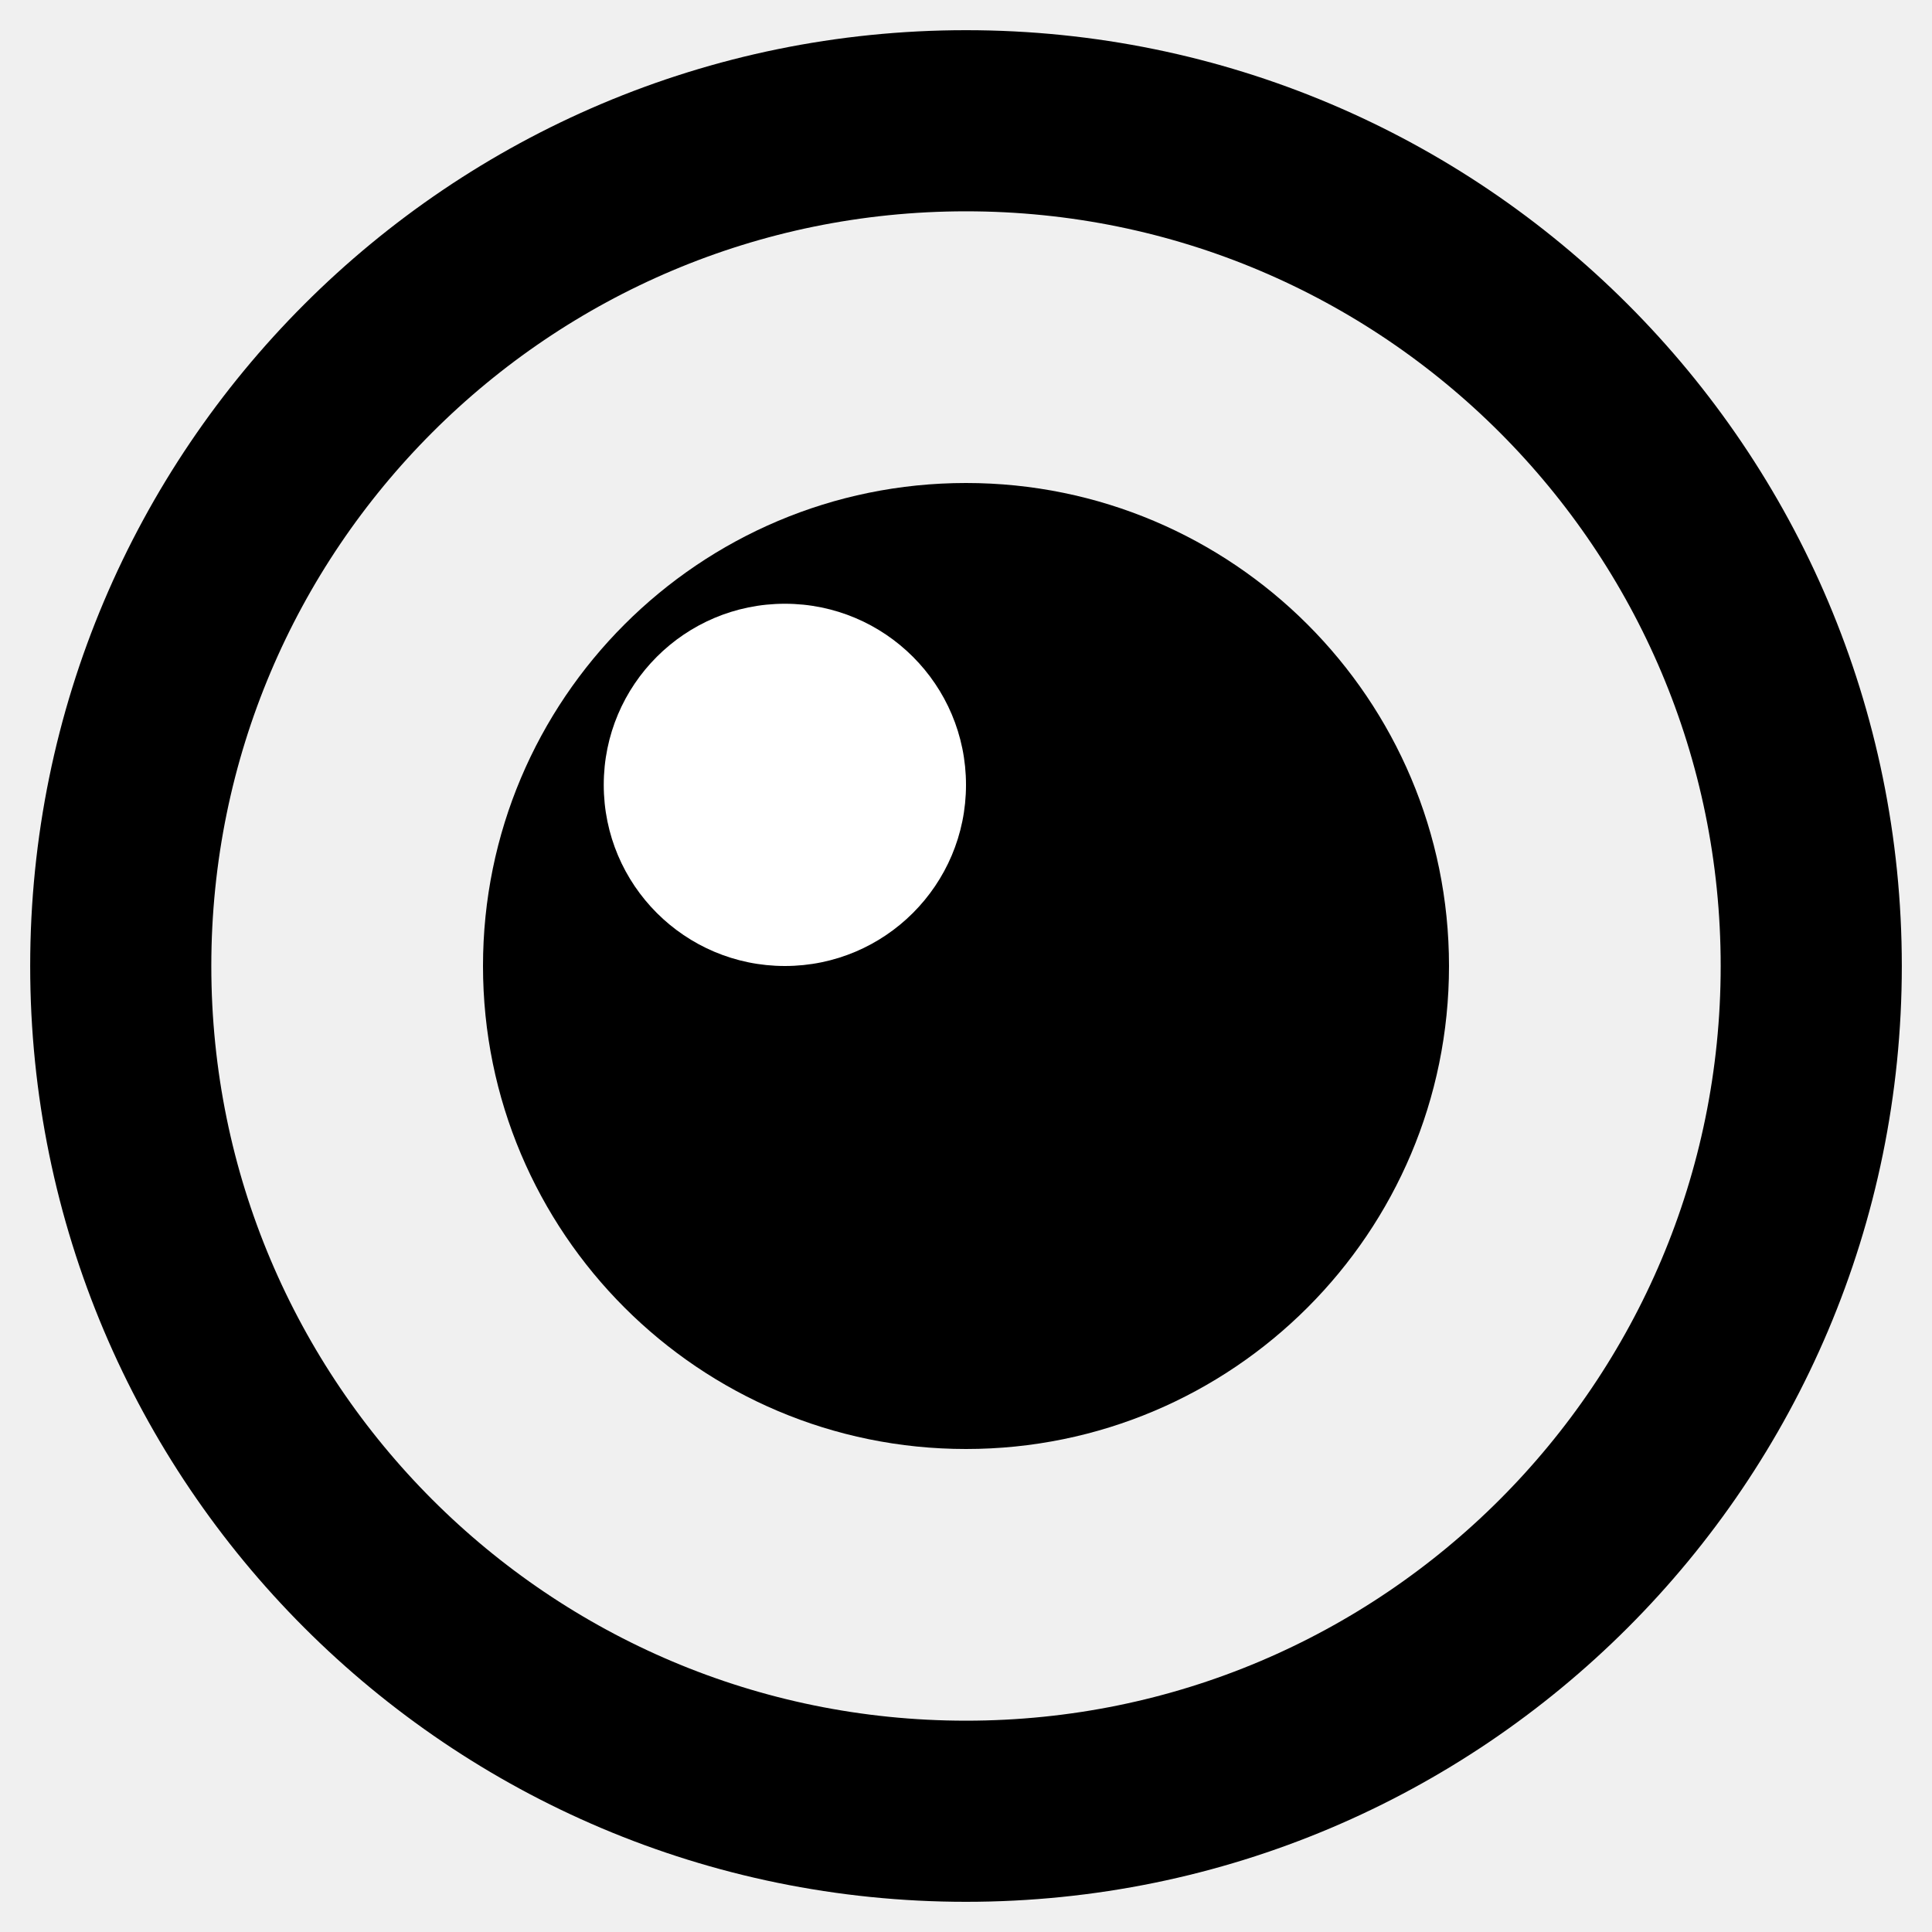
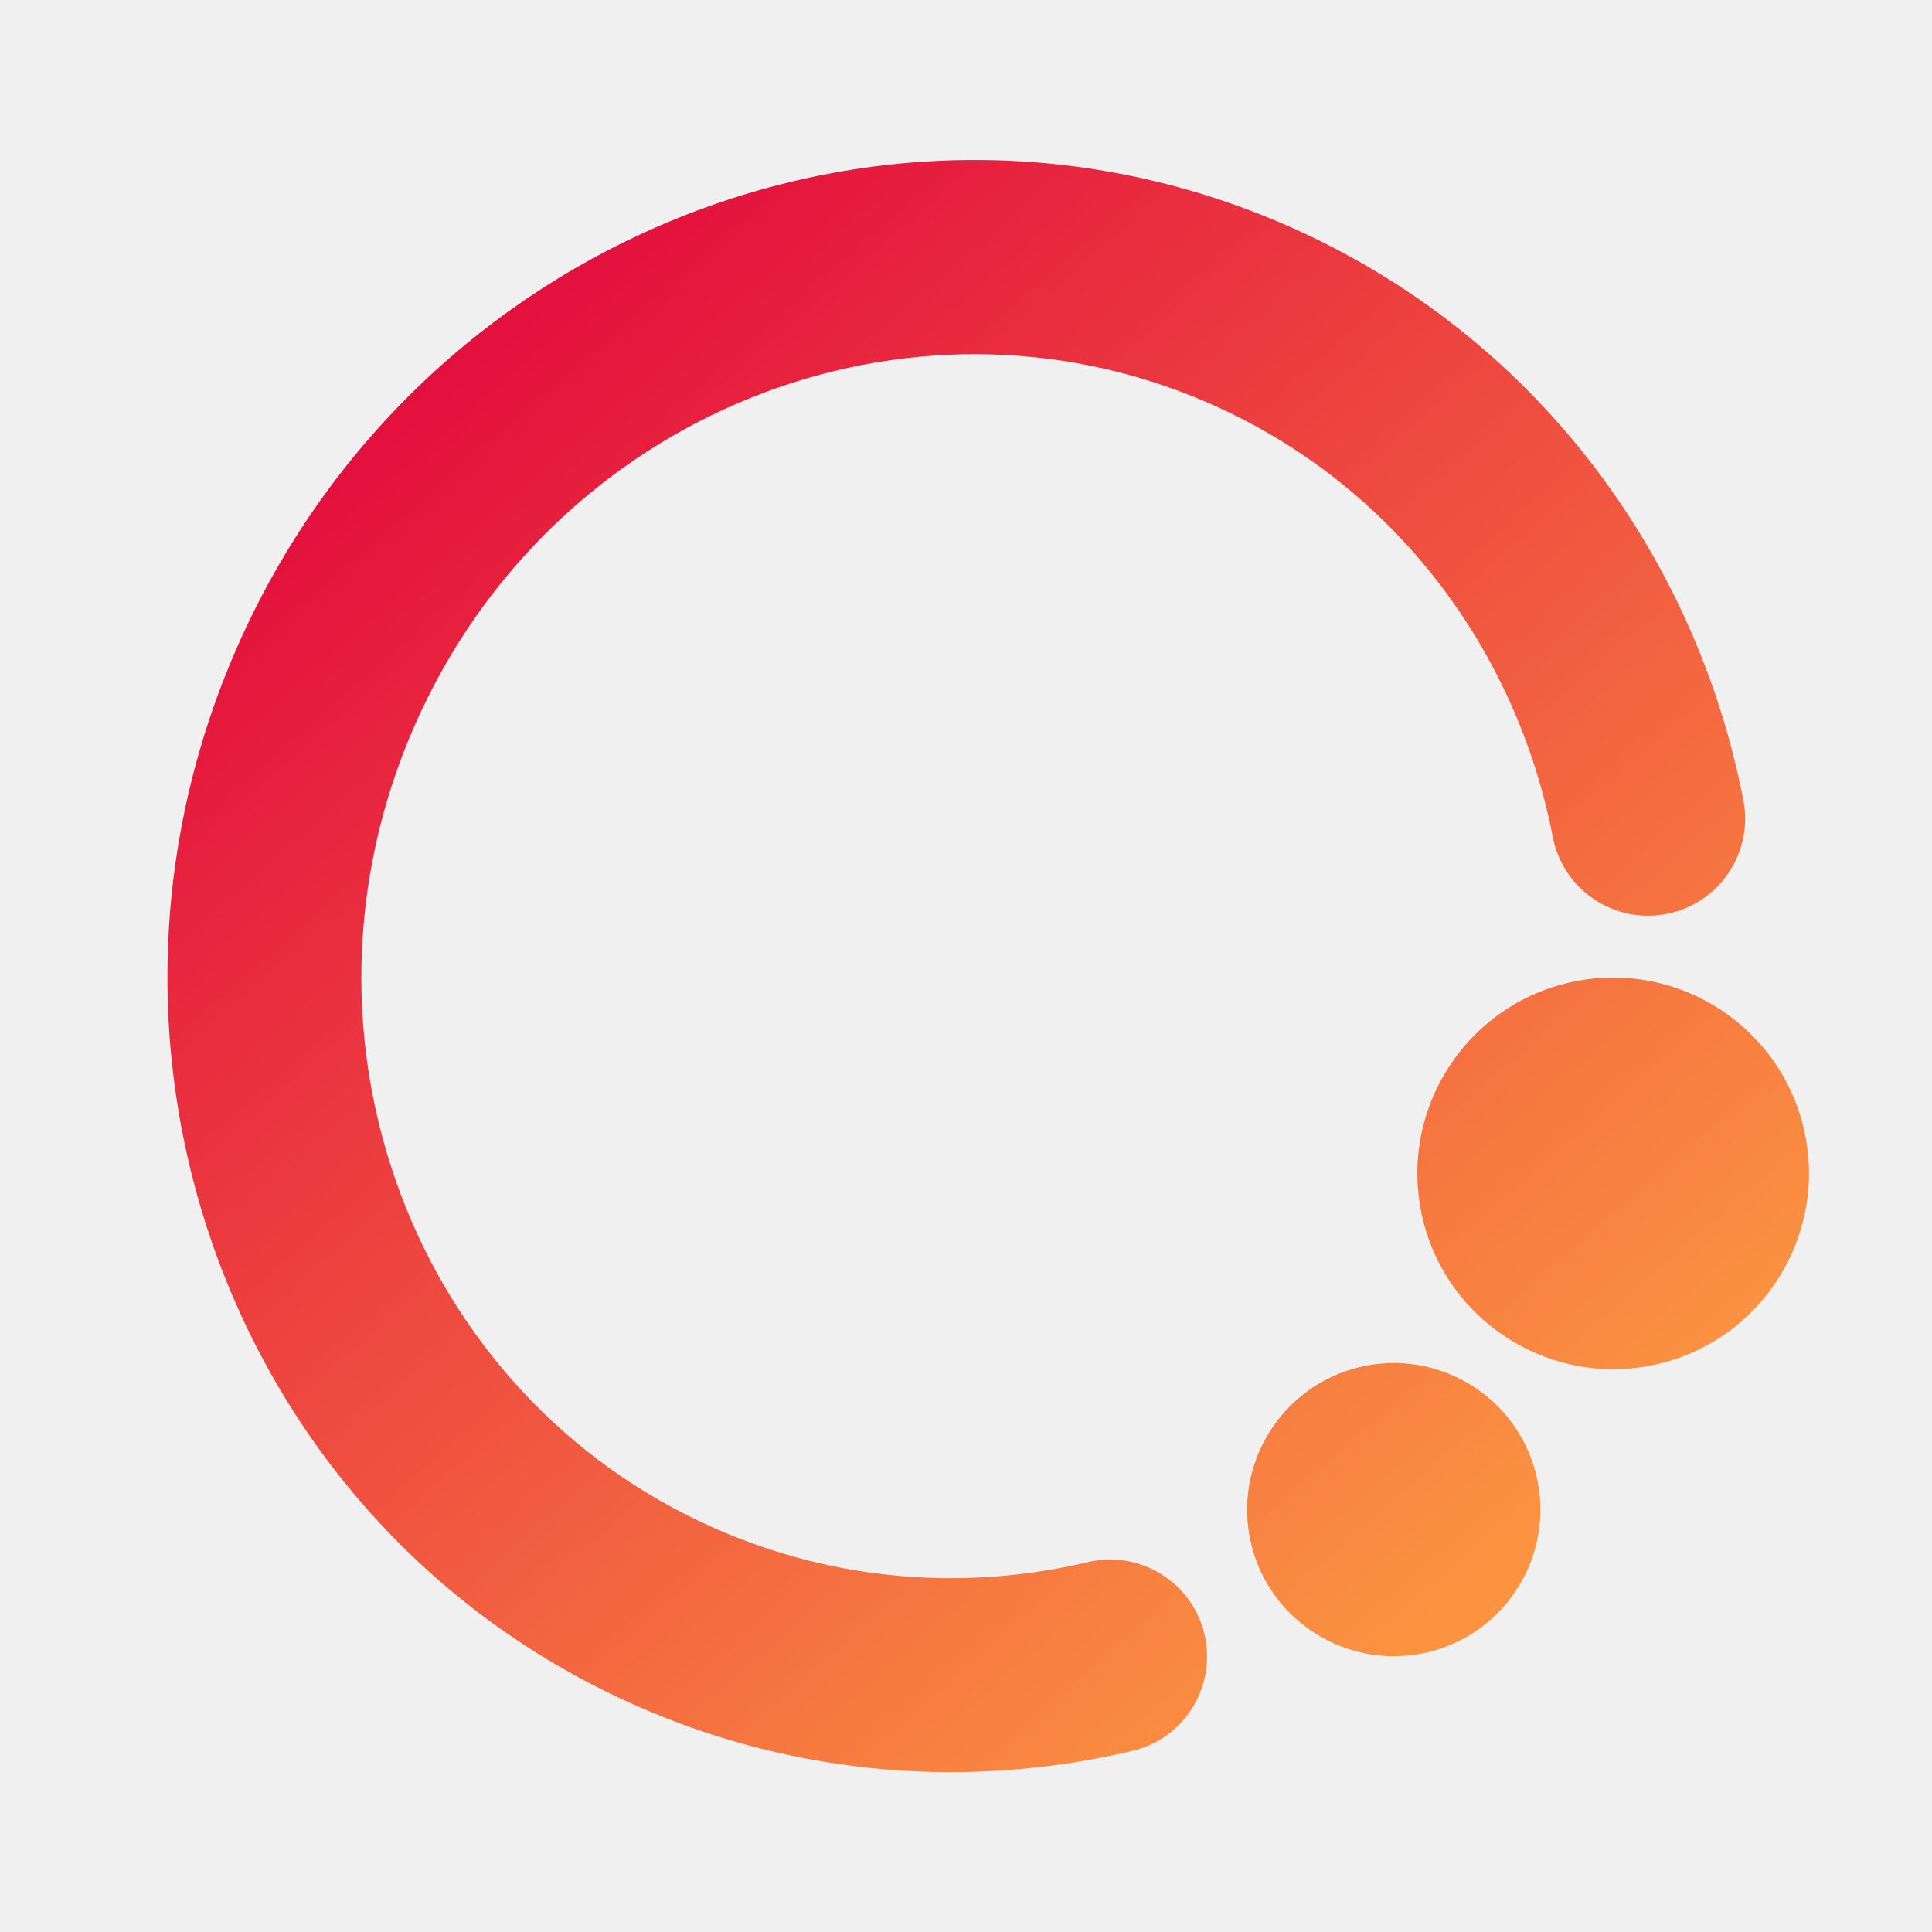
<svg xmlns="http://www.w3.org/2000/svg" width="16" height="16" viewBox="0 0 16 16" fill="none">
-   <circle cx="8" cy="8" r="7" stroke="currentColor" stroke-width="1.5" fill="none" />
-   <circle cx="8" cy="8" r="4" fill="currentColor" />
-   <circle cx="6.5" cy="6.5" r="1.5" fill="white" />
+   <path d="M1.964 5.359C3.445 1.99 7.334 0.407 10.668 1.872C12.702 2.767 14.041 4.585 14.438 6.627C14.522 7.063 14.237 7.484 13.802 7.569C13.366 7.653 12.945 7.369 12.86 6.934C12.558 5.377 11.543 4.012 10.021 3.343C7.53 2.248 4.573 3.418 3.435 6.006C2.297 8.594 3.435 11.565 5.925 12.659C6.93 13.101 8.005 13.174 9.008 12.937C9.44 12.835 9.873 13.102 9.975 13.534C10.077 13.965 9.81 14.398 9.378 14.5C8.05 14.814 6.617 14.718 5.279 14.13C1.945 12.664 0.483 8.729 1.964 5.359ZM11.262 11.321C11.914 11.166 12.568 11.569 12.724 12.221C12.879 12.873 12.476 13.527 11.825 13.683C11.172 13.838 10.517 13.436 10.361 12.784C10.206 12.132 10.61 11.477 11.262 11.321ZM12.984 8.14C13.855 7.933 14.729 8.47 14.937 9.341C15.144 10.212 14.607 11.087 13.736 11.295C12.865 11.502 11.99 10.964 11.782 10.093C11.575 9.222 12.113 8.348 12.984 8.14Z" fill="url(#paint0_linear_4274_74)" />
+   <defs>
+     <linearGradient id="paint0_linear_4274_74" x1="12.447" y1="12.897" x2="3.626" y2="2.783" gradientUnits="userSpaceOnUse">
+       <stop stop-color="#FB9341" />
+       <stop offset="1" stop-color="#E30D3E" />
+     </linearGradient>
+   </defs>
</svg>
